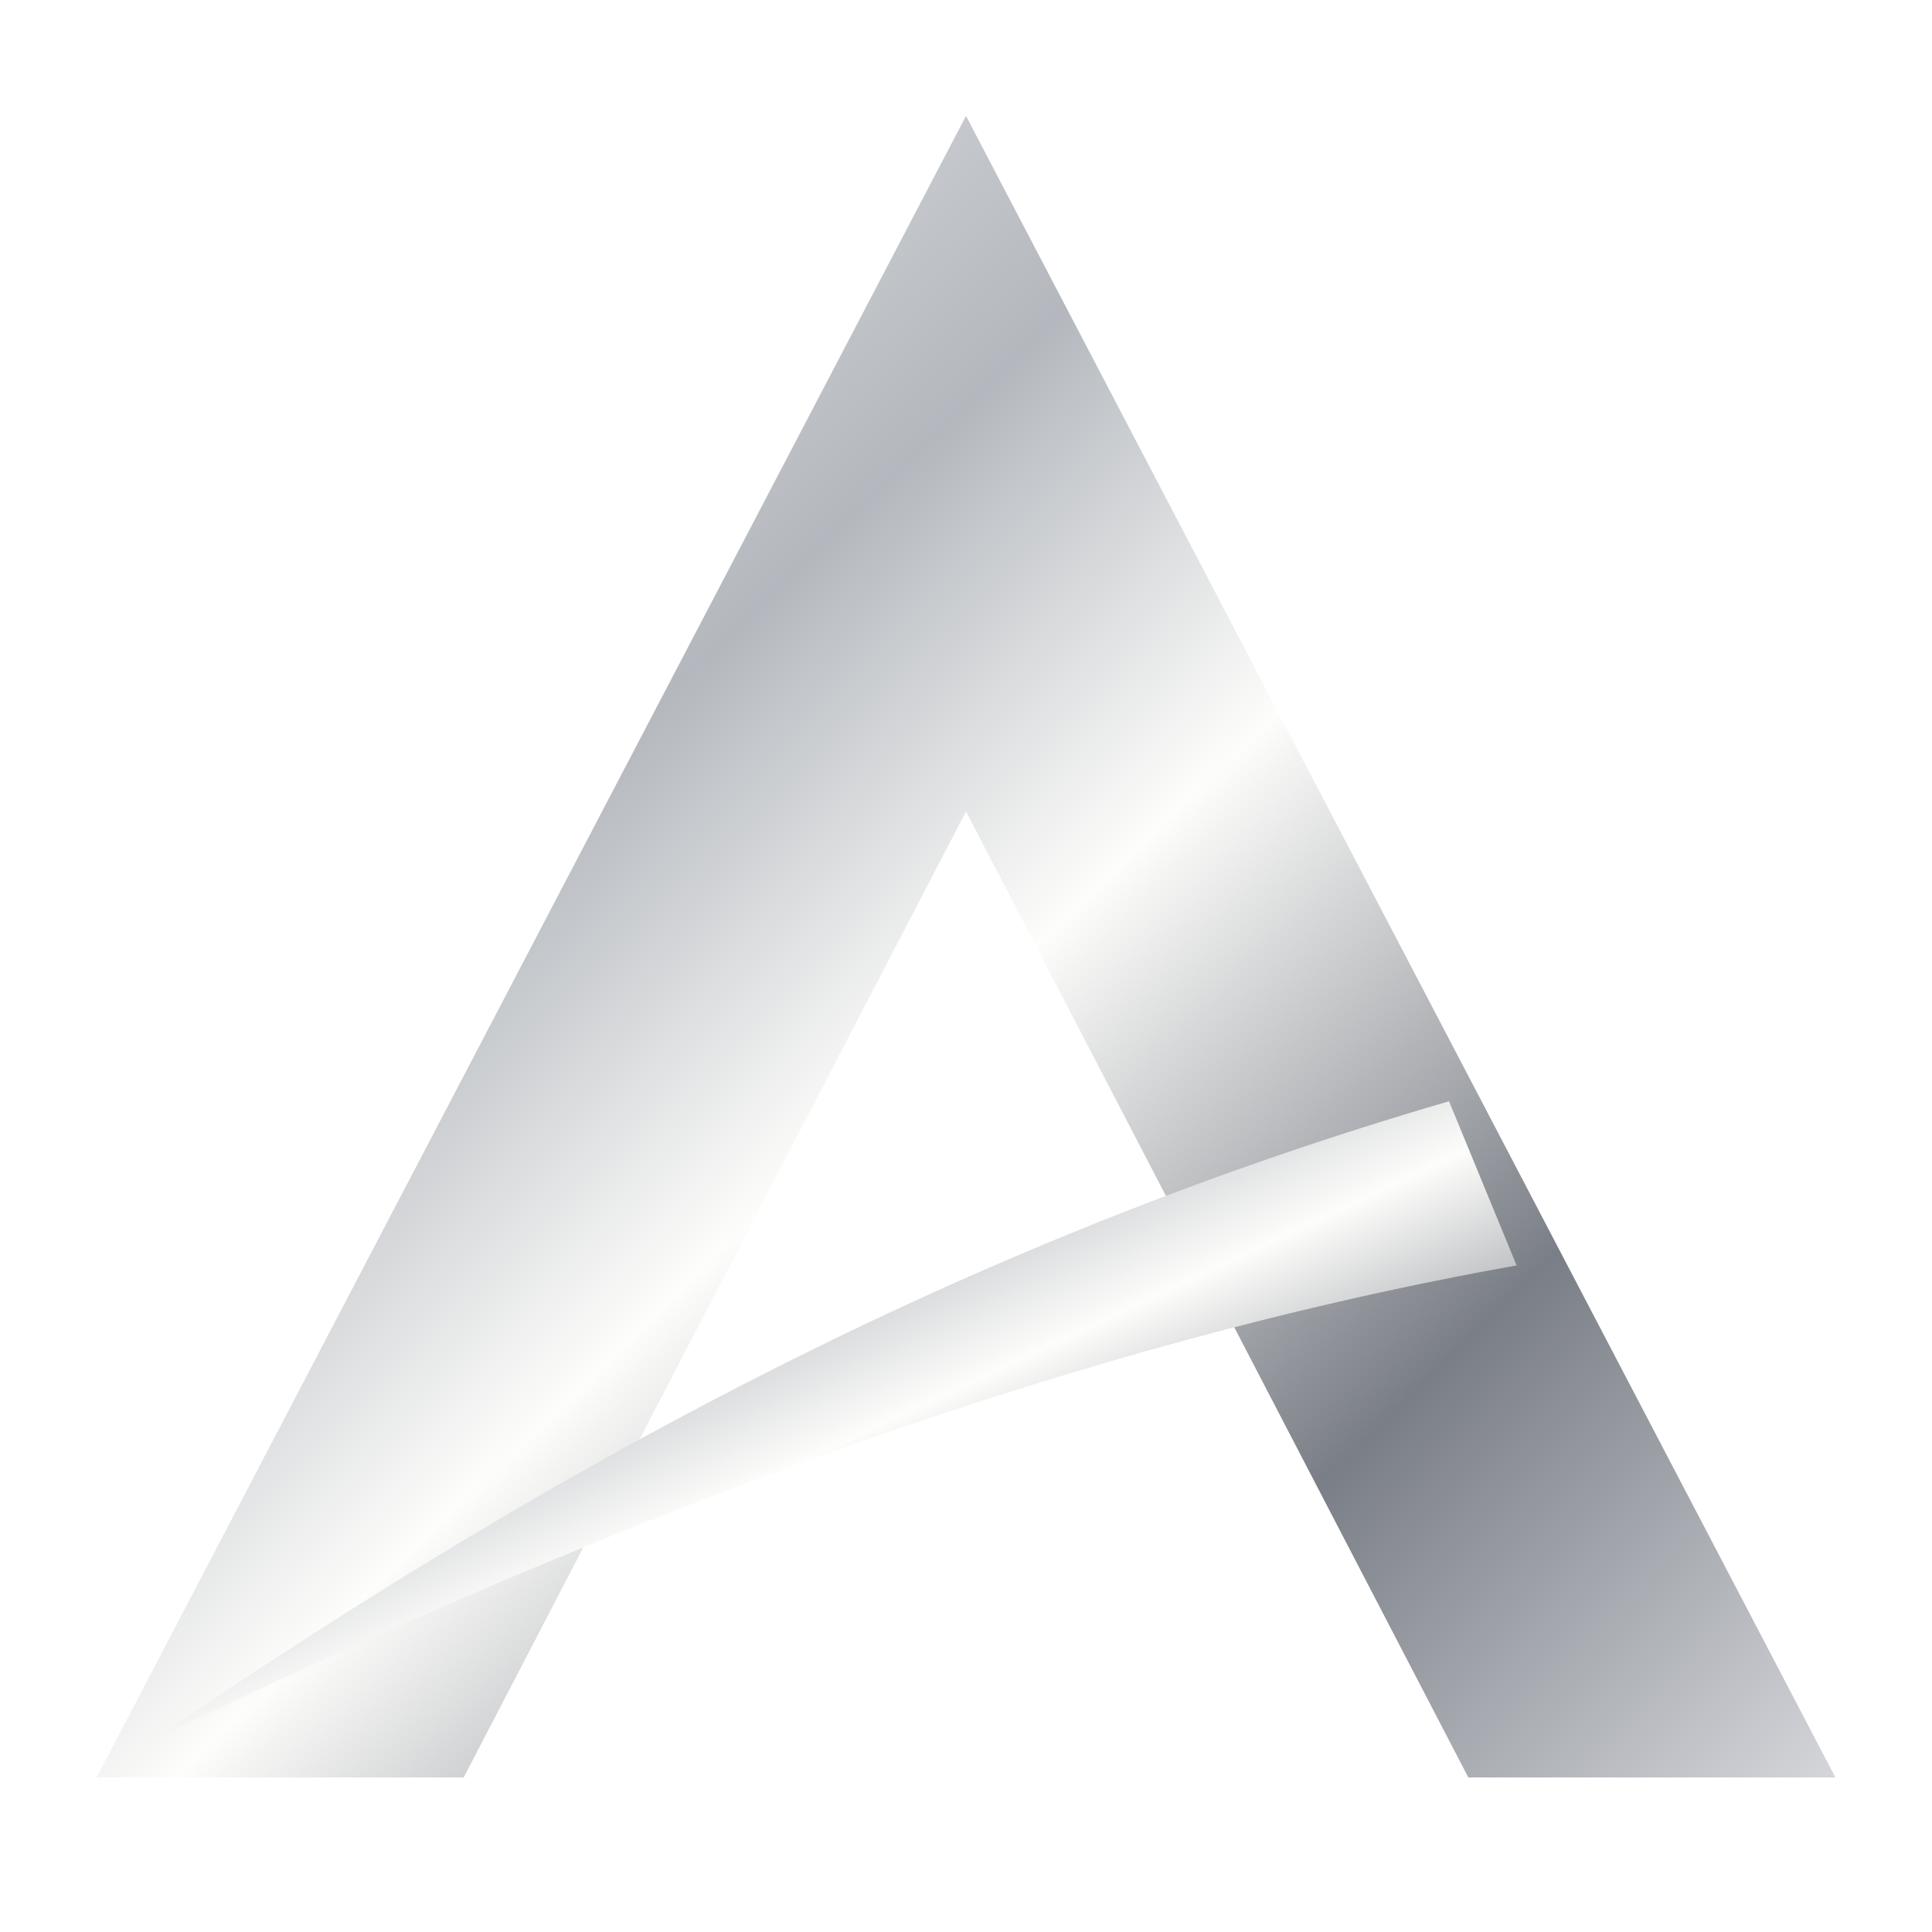
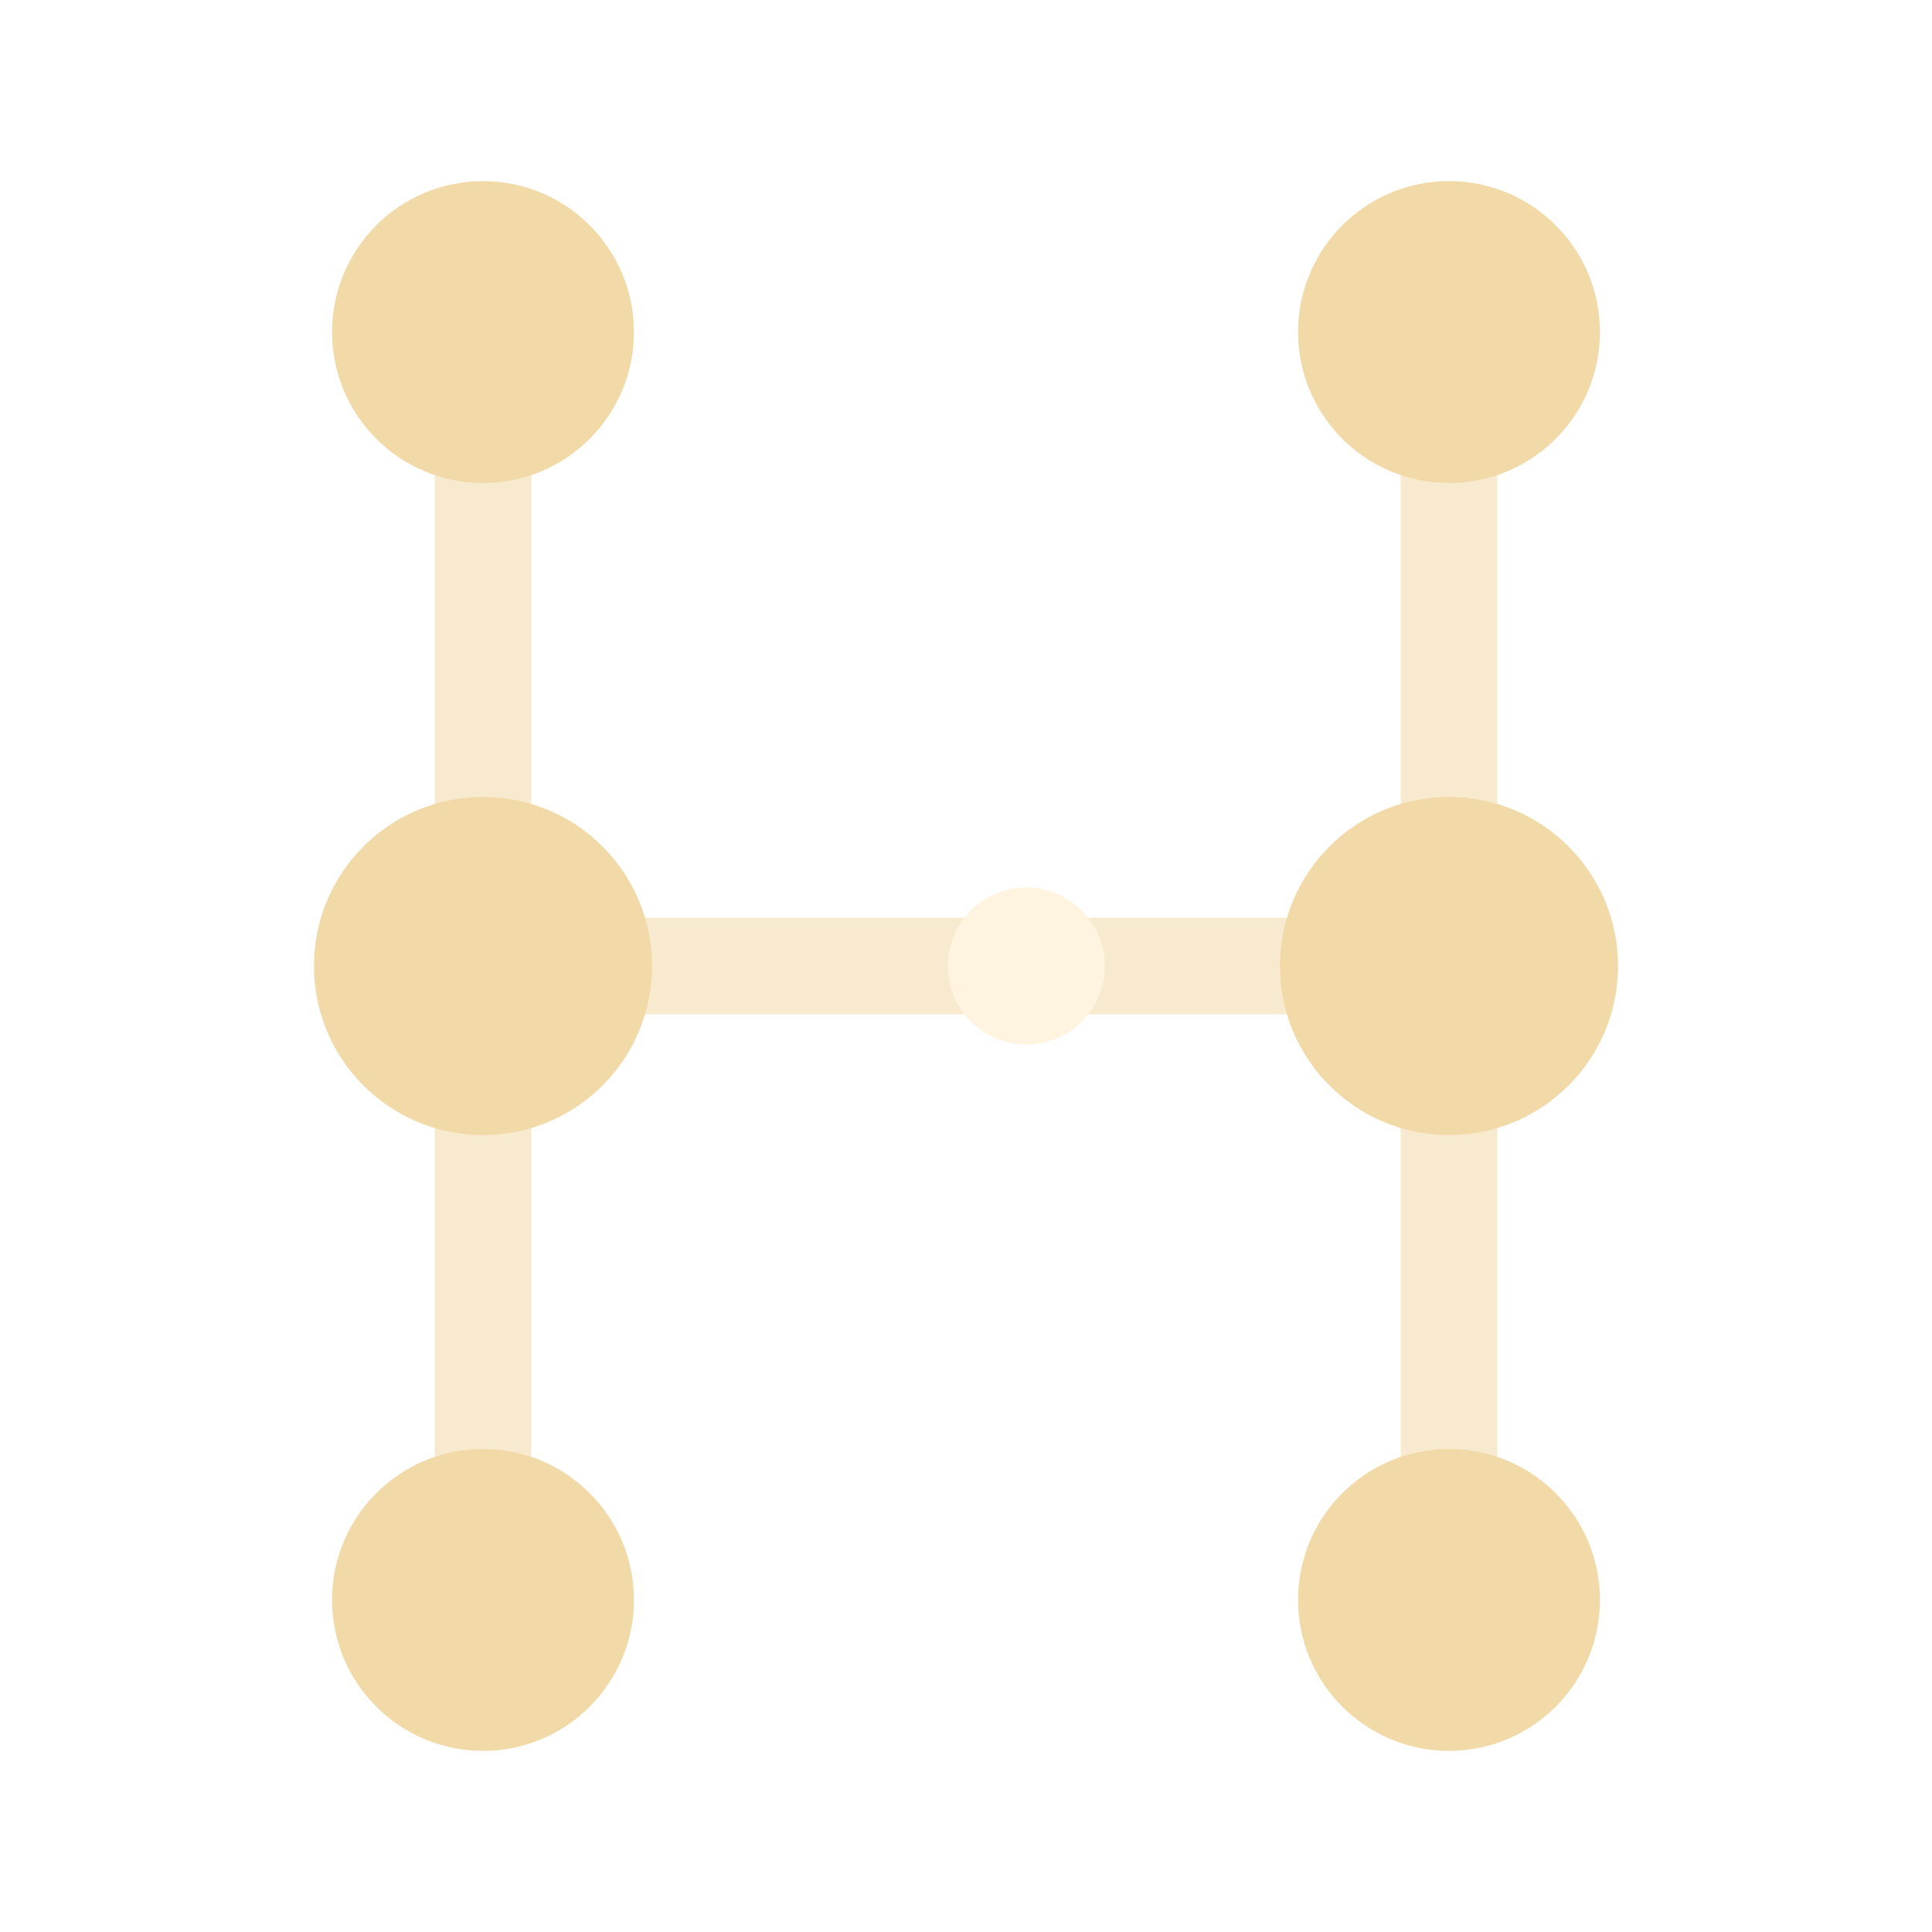
- <svg xmlns="http://www.w3.org/2000/svg" viewBox="0 0 100 100" role="img" aria-label="Auron">
-   <defs>
-     <linearGradient id="metal" x1="0" y1="0" x2="1" y2="1">
-       <stop offset="0" stop-color="#f7f7f5" />
-       <stop offset="0.34" stop-color="#b4b8be" />
-       <stop offset="0.52" stop-color="#fdfdfb" />
-       <stop offset="0.76" stop-color="#7a7e86" />
-       <stop offset="1" stop-color="#d6d8dc" />
-     </linearGradient>
-   </defs>
-   <path d="M50 6 L95 92 L76 92 L50 42 L24 92 L5 92 Z" fill="url(#metal)" />
-   <path d="M8 90 C30 75 51 64 75 57 L78.5 65.5 C56 69.5 33 78 8 90 Z" fill="url(#metal)" />
+ <svg xmlns="http://www.w3.org/2000/svg" viewBox="0 0 64 64" role="img" aria-label="Hyurax">
+   <g stroke="#f2d9a8" stroke-width="3.2" stroke-linecap="round" opacity="0.55">
+     <line x1="16" y1="11" x2="16" y2="53" />
+     <line x1="48" y1="11" x2="48" y2="53" />
+     <line x1="16" y1="32" x2="48" y2="32" />
+   </g>
+   <g fill="#f2d9a8">
+     <circle cx="16" cy="11" r="5" />
+     <circle cx="16" cy="53" r="5" />
+     <circle cx="48" cy="11" r="5" />
+     <circle cx="48" cy="53" r="5" />
+     <circle cx="16" cy="32" r="5.6" />
+     <circle cx="48" cy="32" r="5.6" />
+   </g>
+   <circle cx="34" cy="32" r="2.6" fill="#fff4e0" />
</svg>
